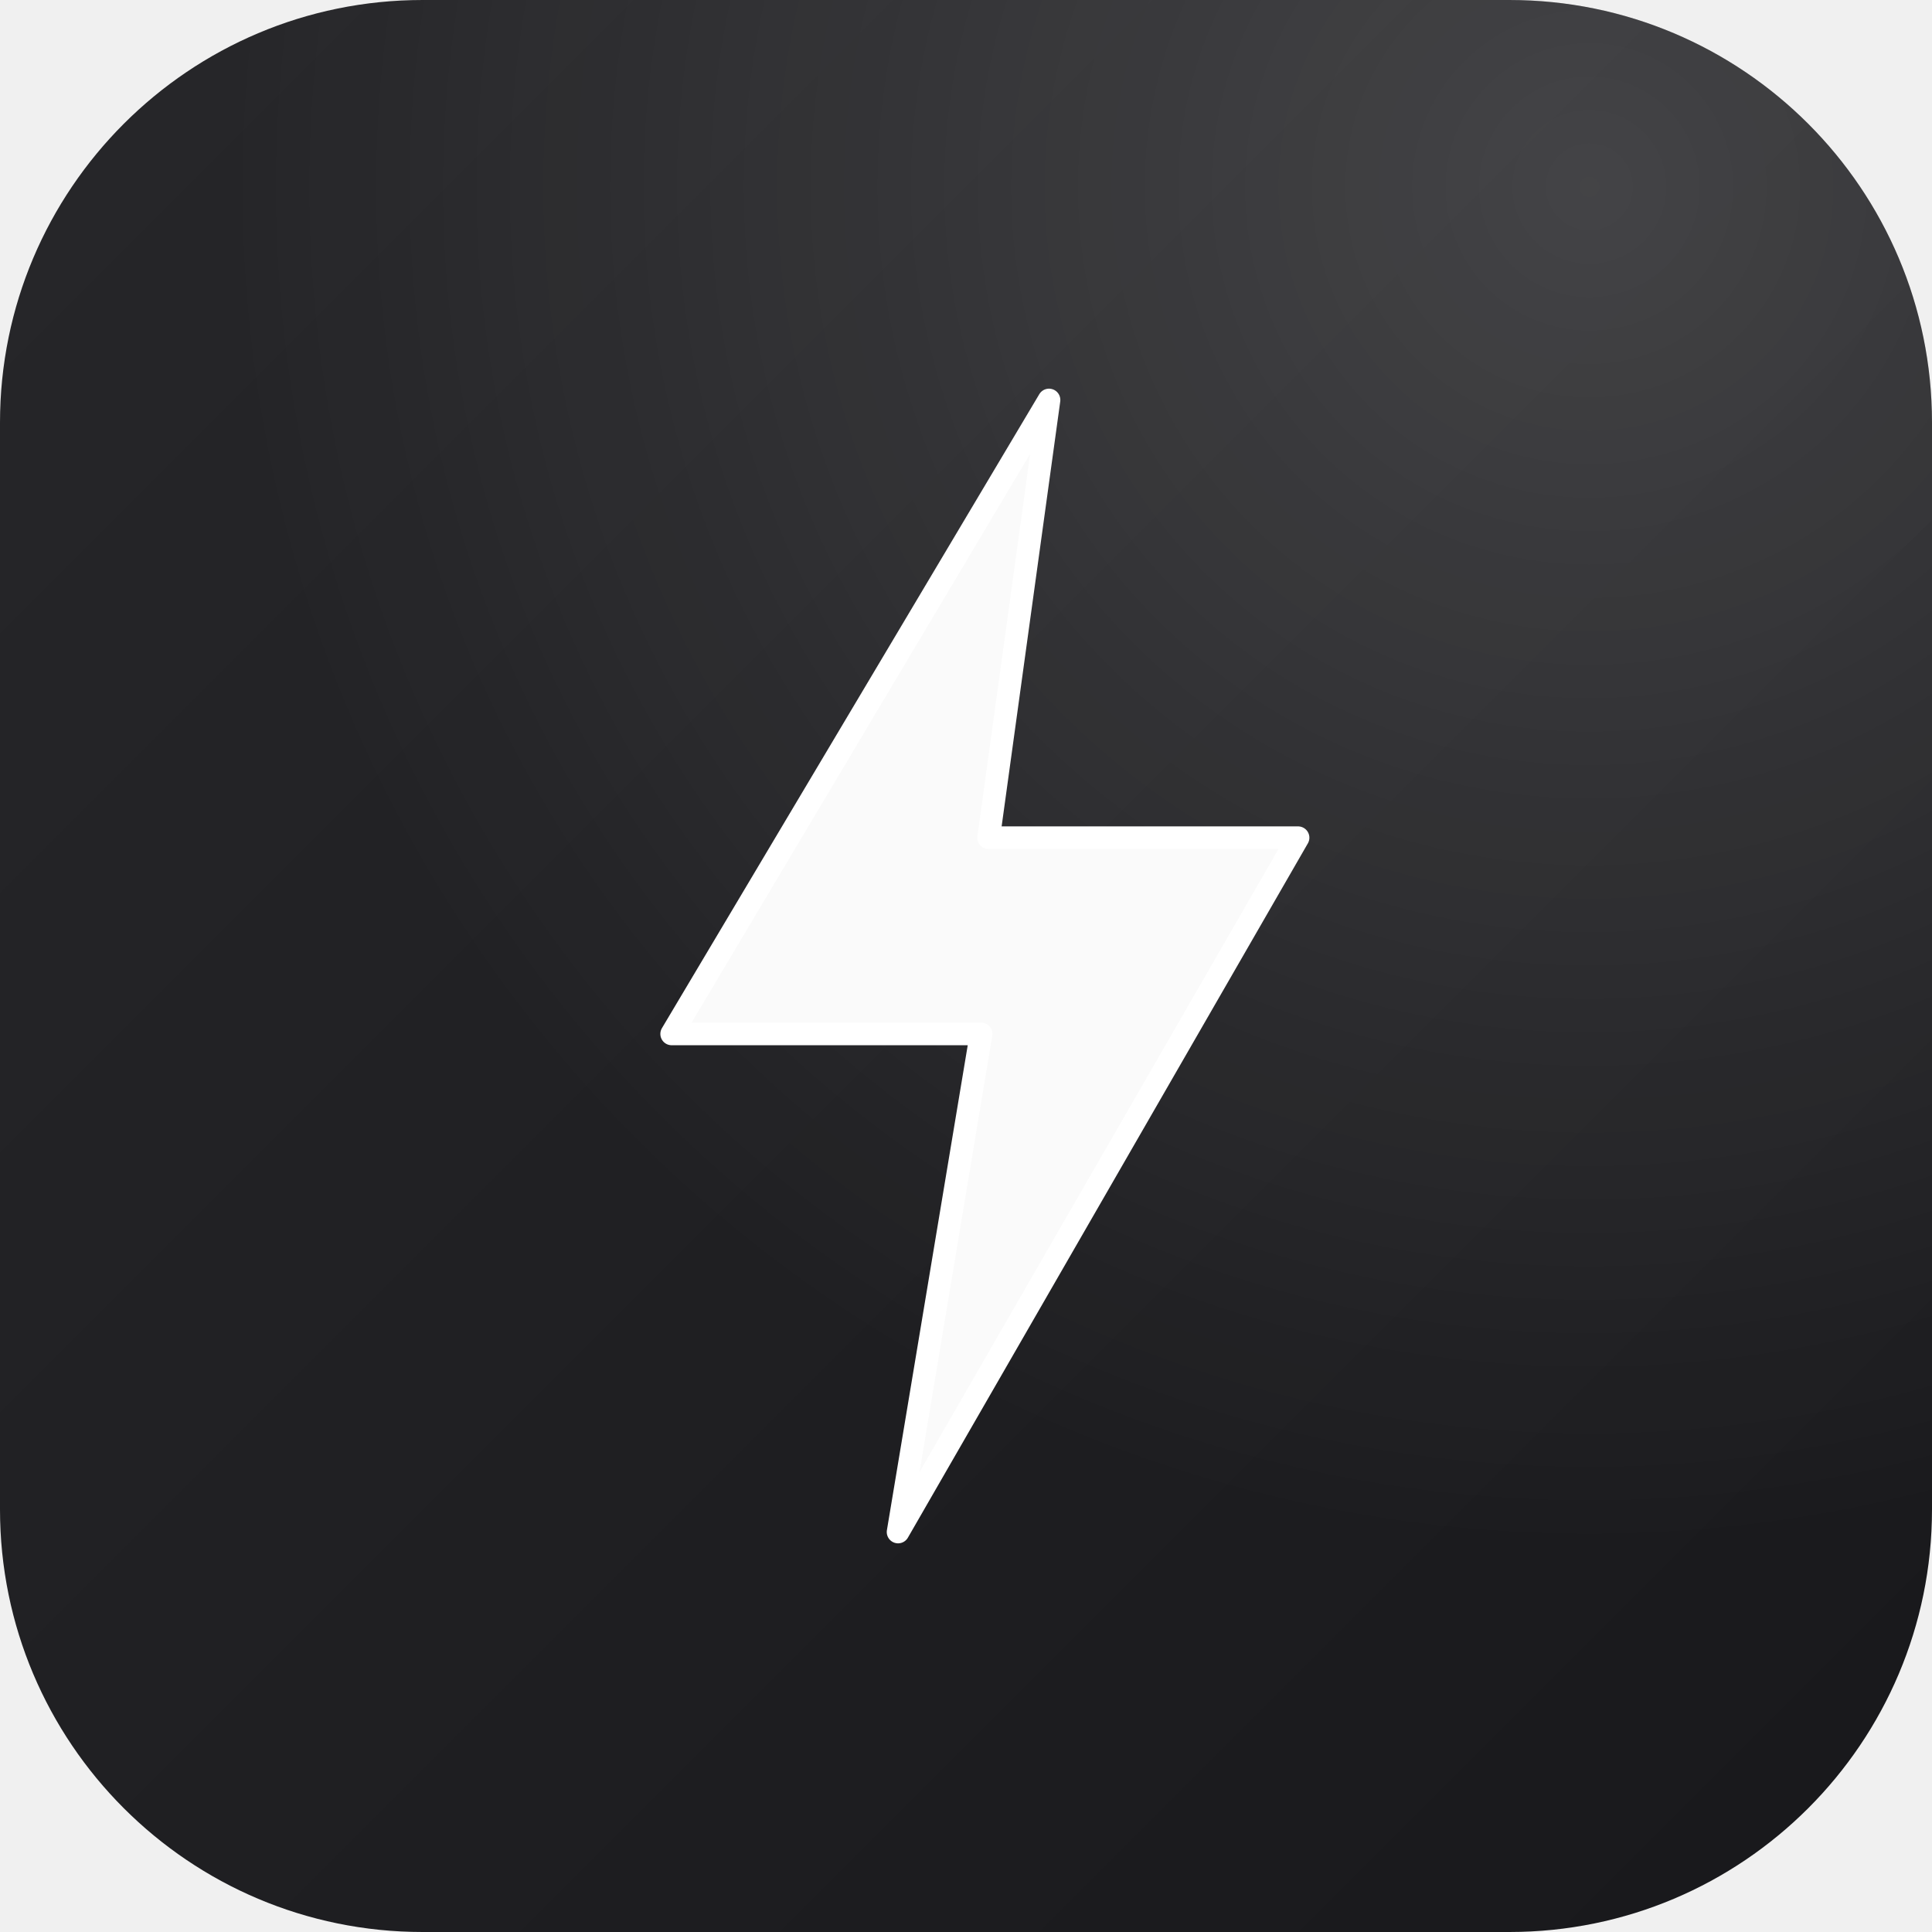
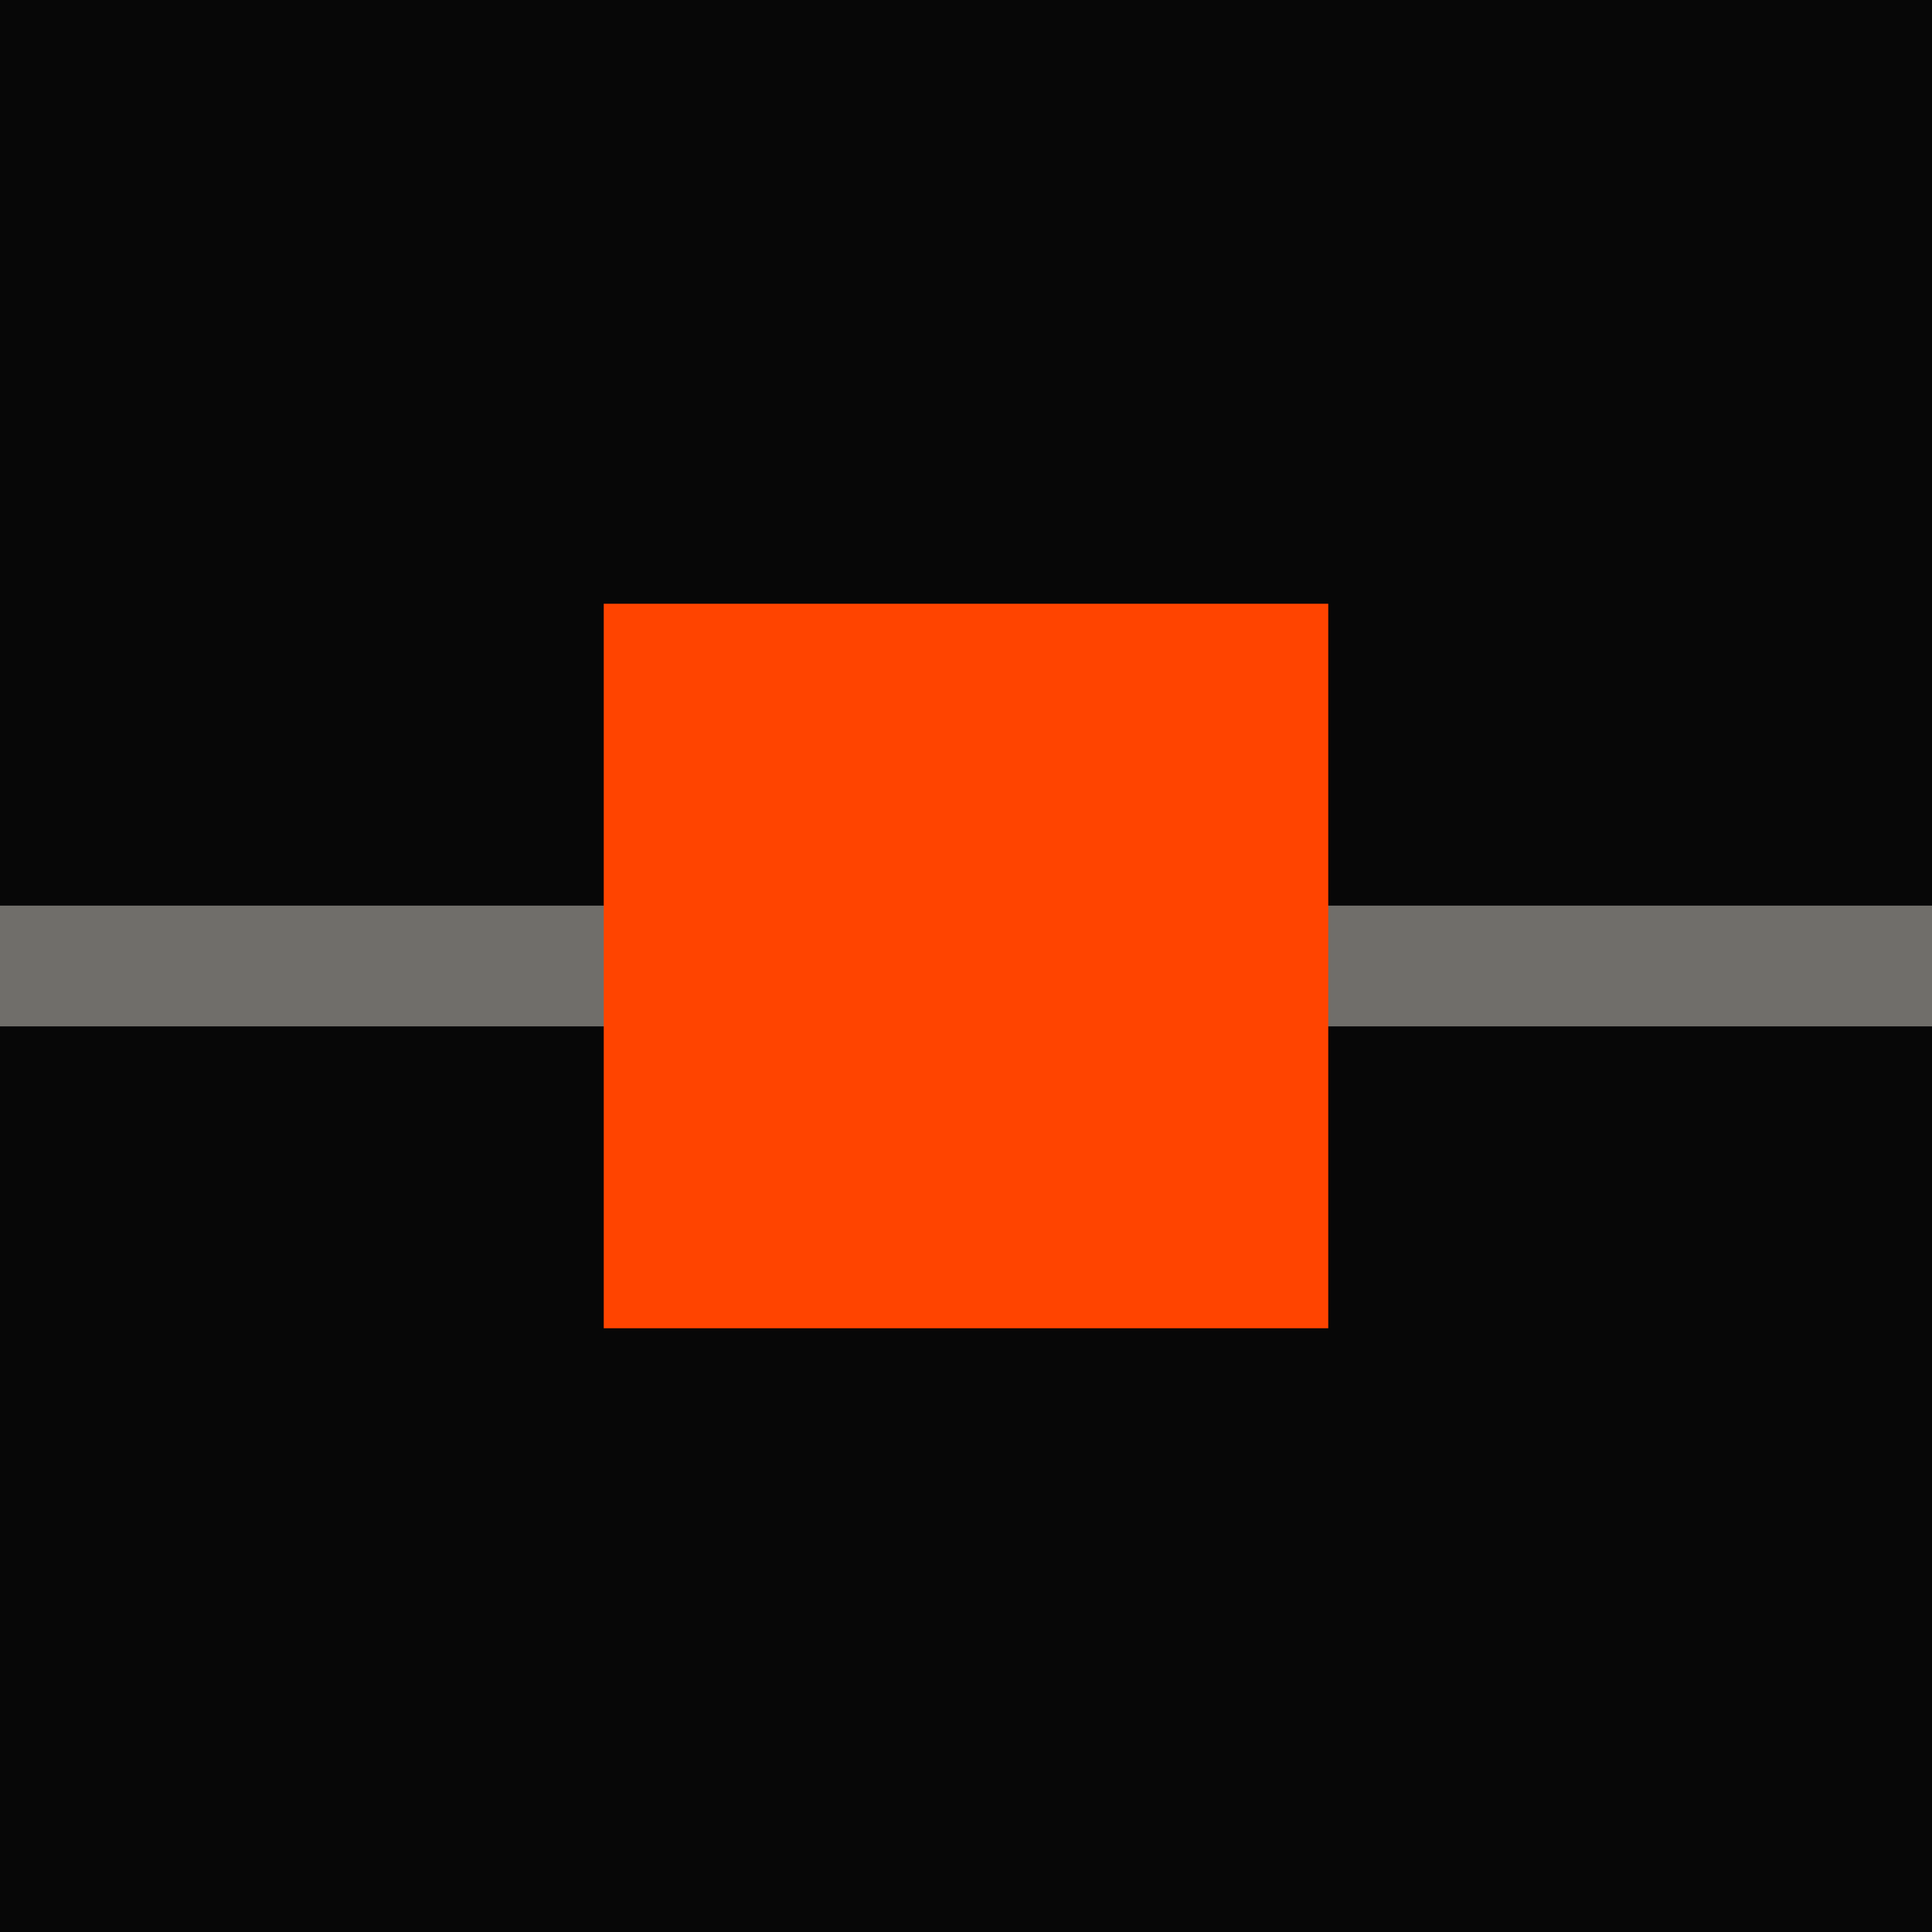
- <svg xmlns="http://www.w3.org/2000/svg" width="512" height="512" viewBox="0 0 512 512" role="img" aria-label="ROI">
-   <defs>
-     <linearGradient id="bg" x1="0" y1="0" x2="1" y2="1">
-       <stop offset="0" stop-color="#27272A" />
-       <stop offset="1" stop-color="#18181B" />
-     </linearGradient>
-     <radialGradient id="glow" cx="0.82" cy="0.1" r="0.7">
-       <stop offset="0" stop-color="#FFFFFF" stop-opacity="0.16" />
-       <stop offset="1" stop-color="#FFFFFF" stop-opacity="0" />
-     </radialGradient>
-   </defs>
-   <rect width="512" height="512" rx="112" fill="url(#bg)" />
-   <rect width="512" height="512" rx="112" fill="url(#glow)" />
-   <g transform="translate(256 256)">
-     <path d="M22 -150 L-78 18 H4 L-18 150 L88 -34 H6 L22 -150 Z" fill="#FAFAFA" stroke="#FFFFFF" stroke-width="6" stroke-linejoin="round" />
-   </g>
+ <svg xmlns="http://www.w3.org/2000/svg" width="512" height="512" viewBox="0 0 512 512" role="img" aria-label="R.O.I">
+   <rect width="512" height="512" fill="#070707" />
+   <rect y="240" width="512" height="32" fill="#EFEBE2" opacity=".45" />
+   <rect x="160" y="160" width="192" height="192" fill="#FF4400" />
</svg>
